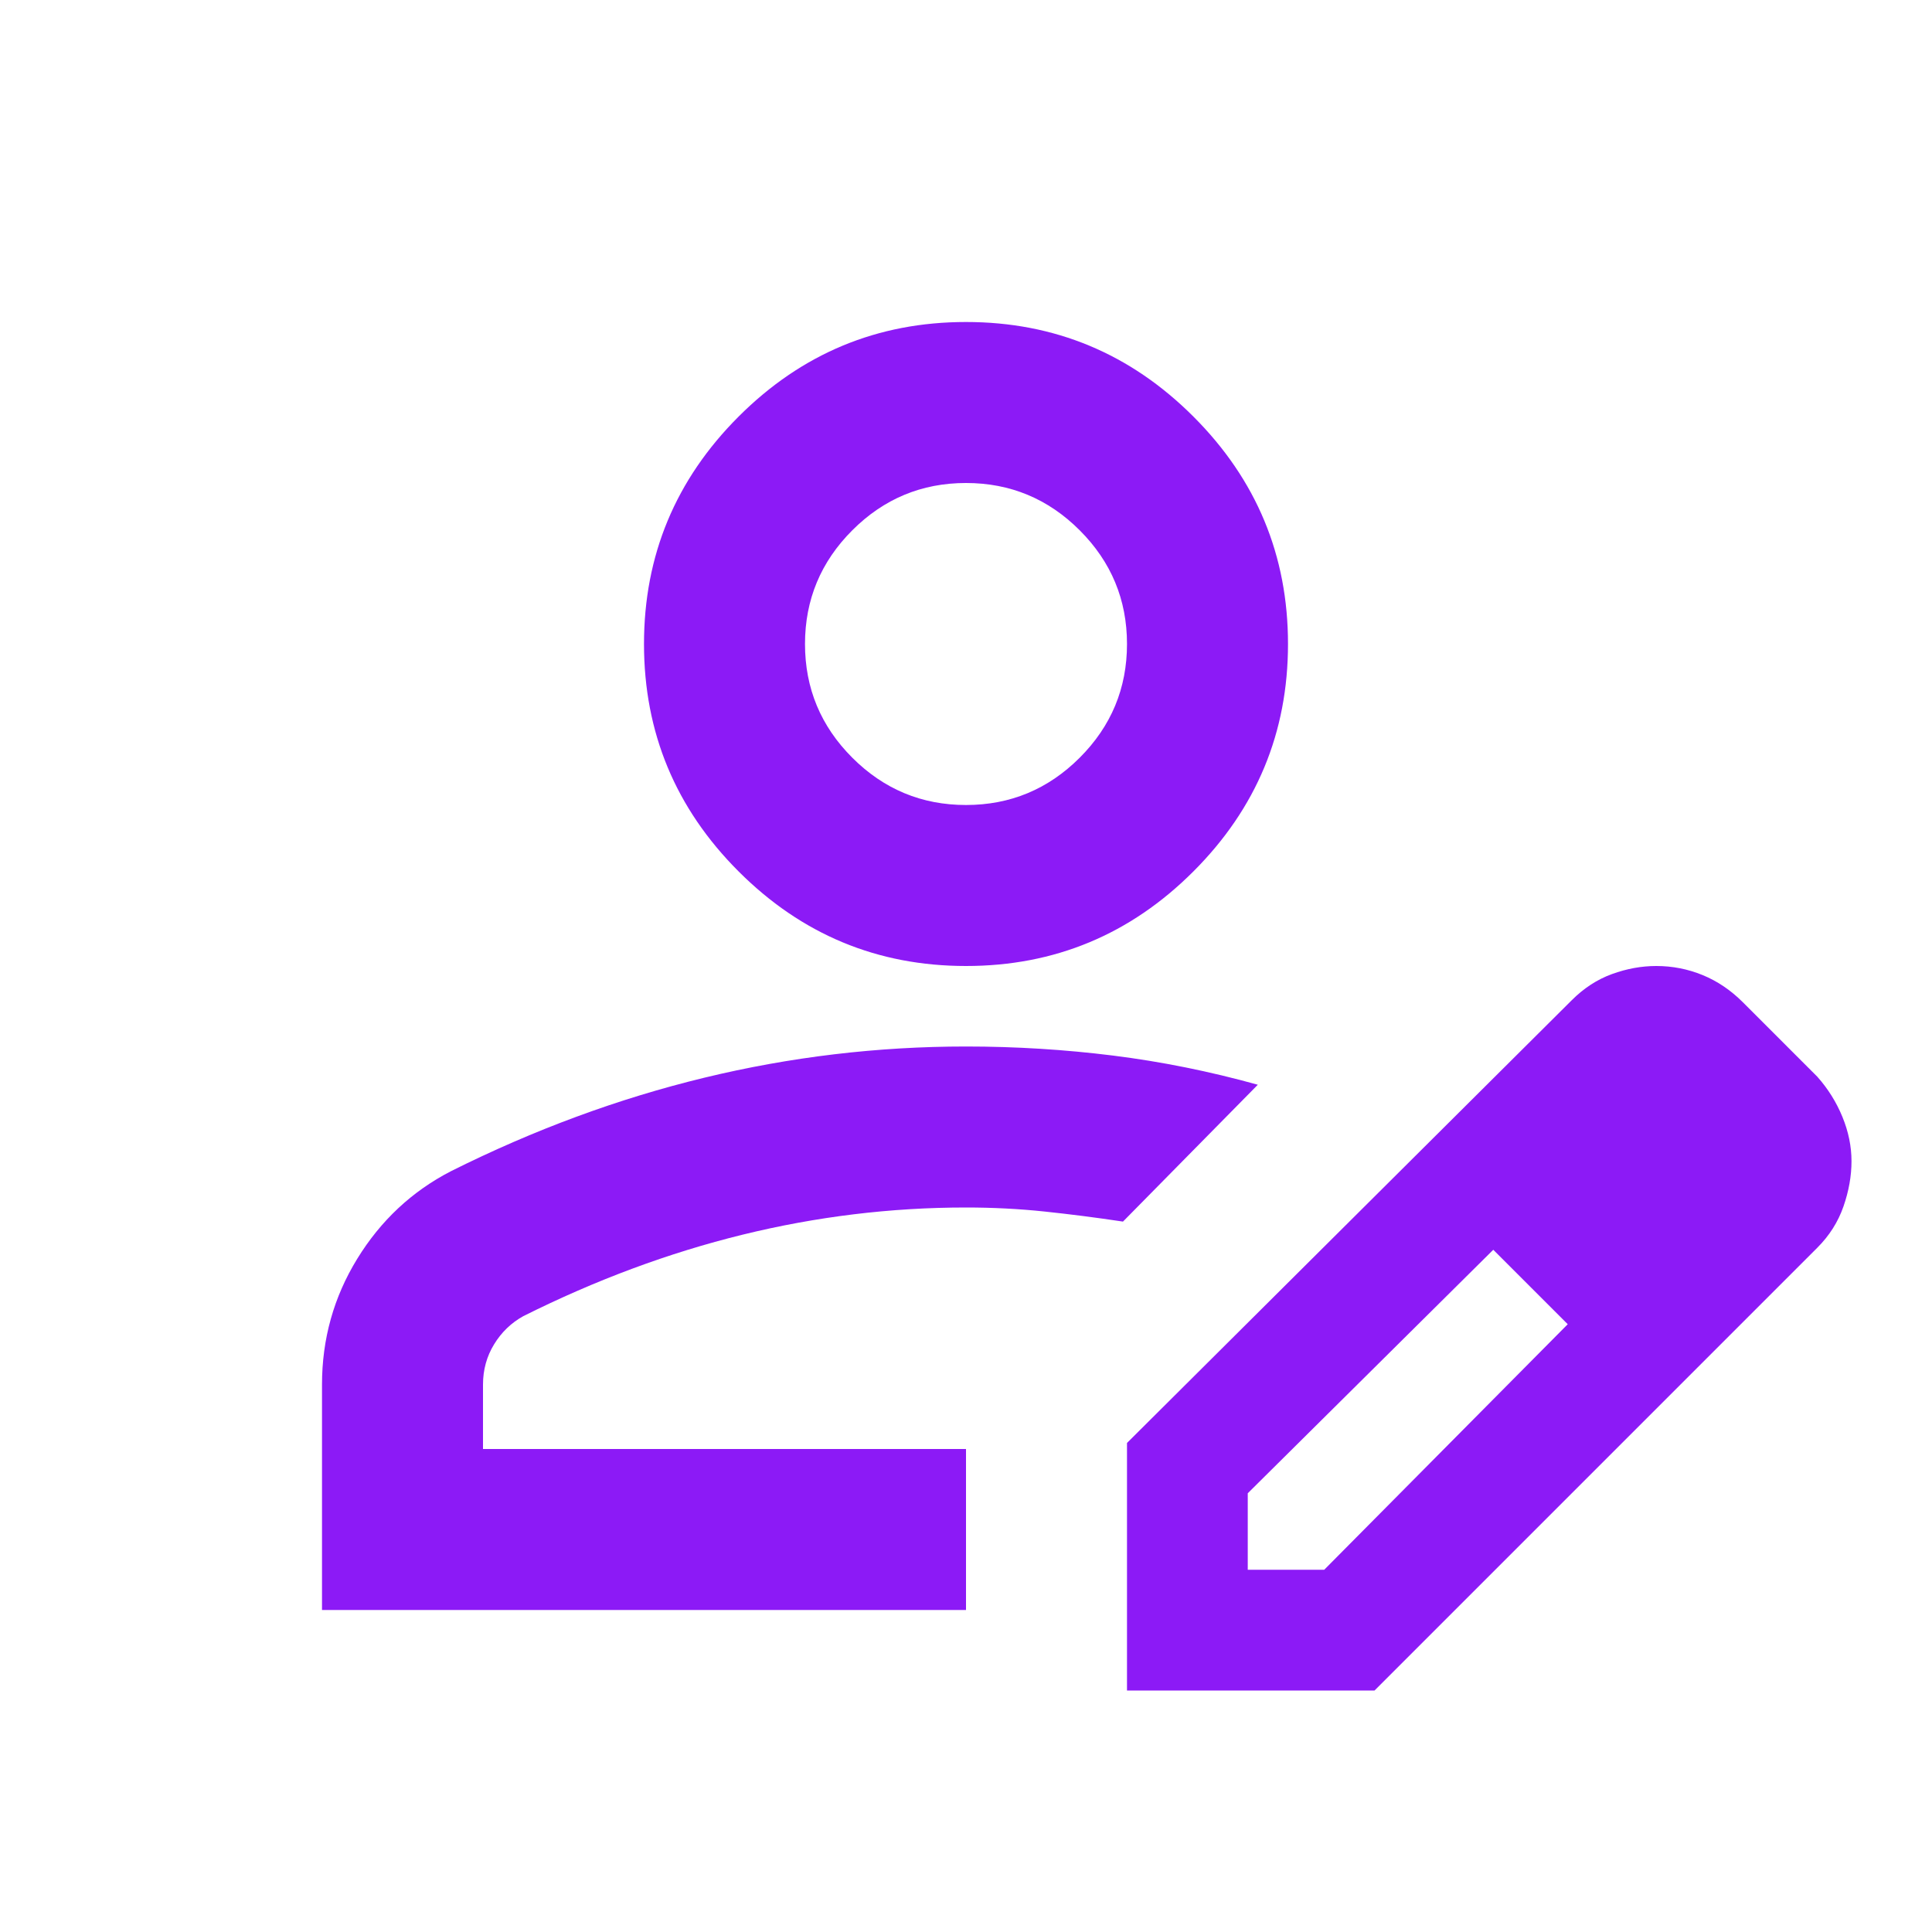
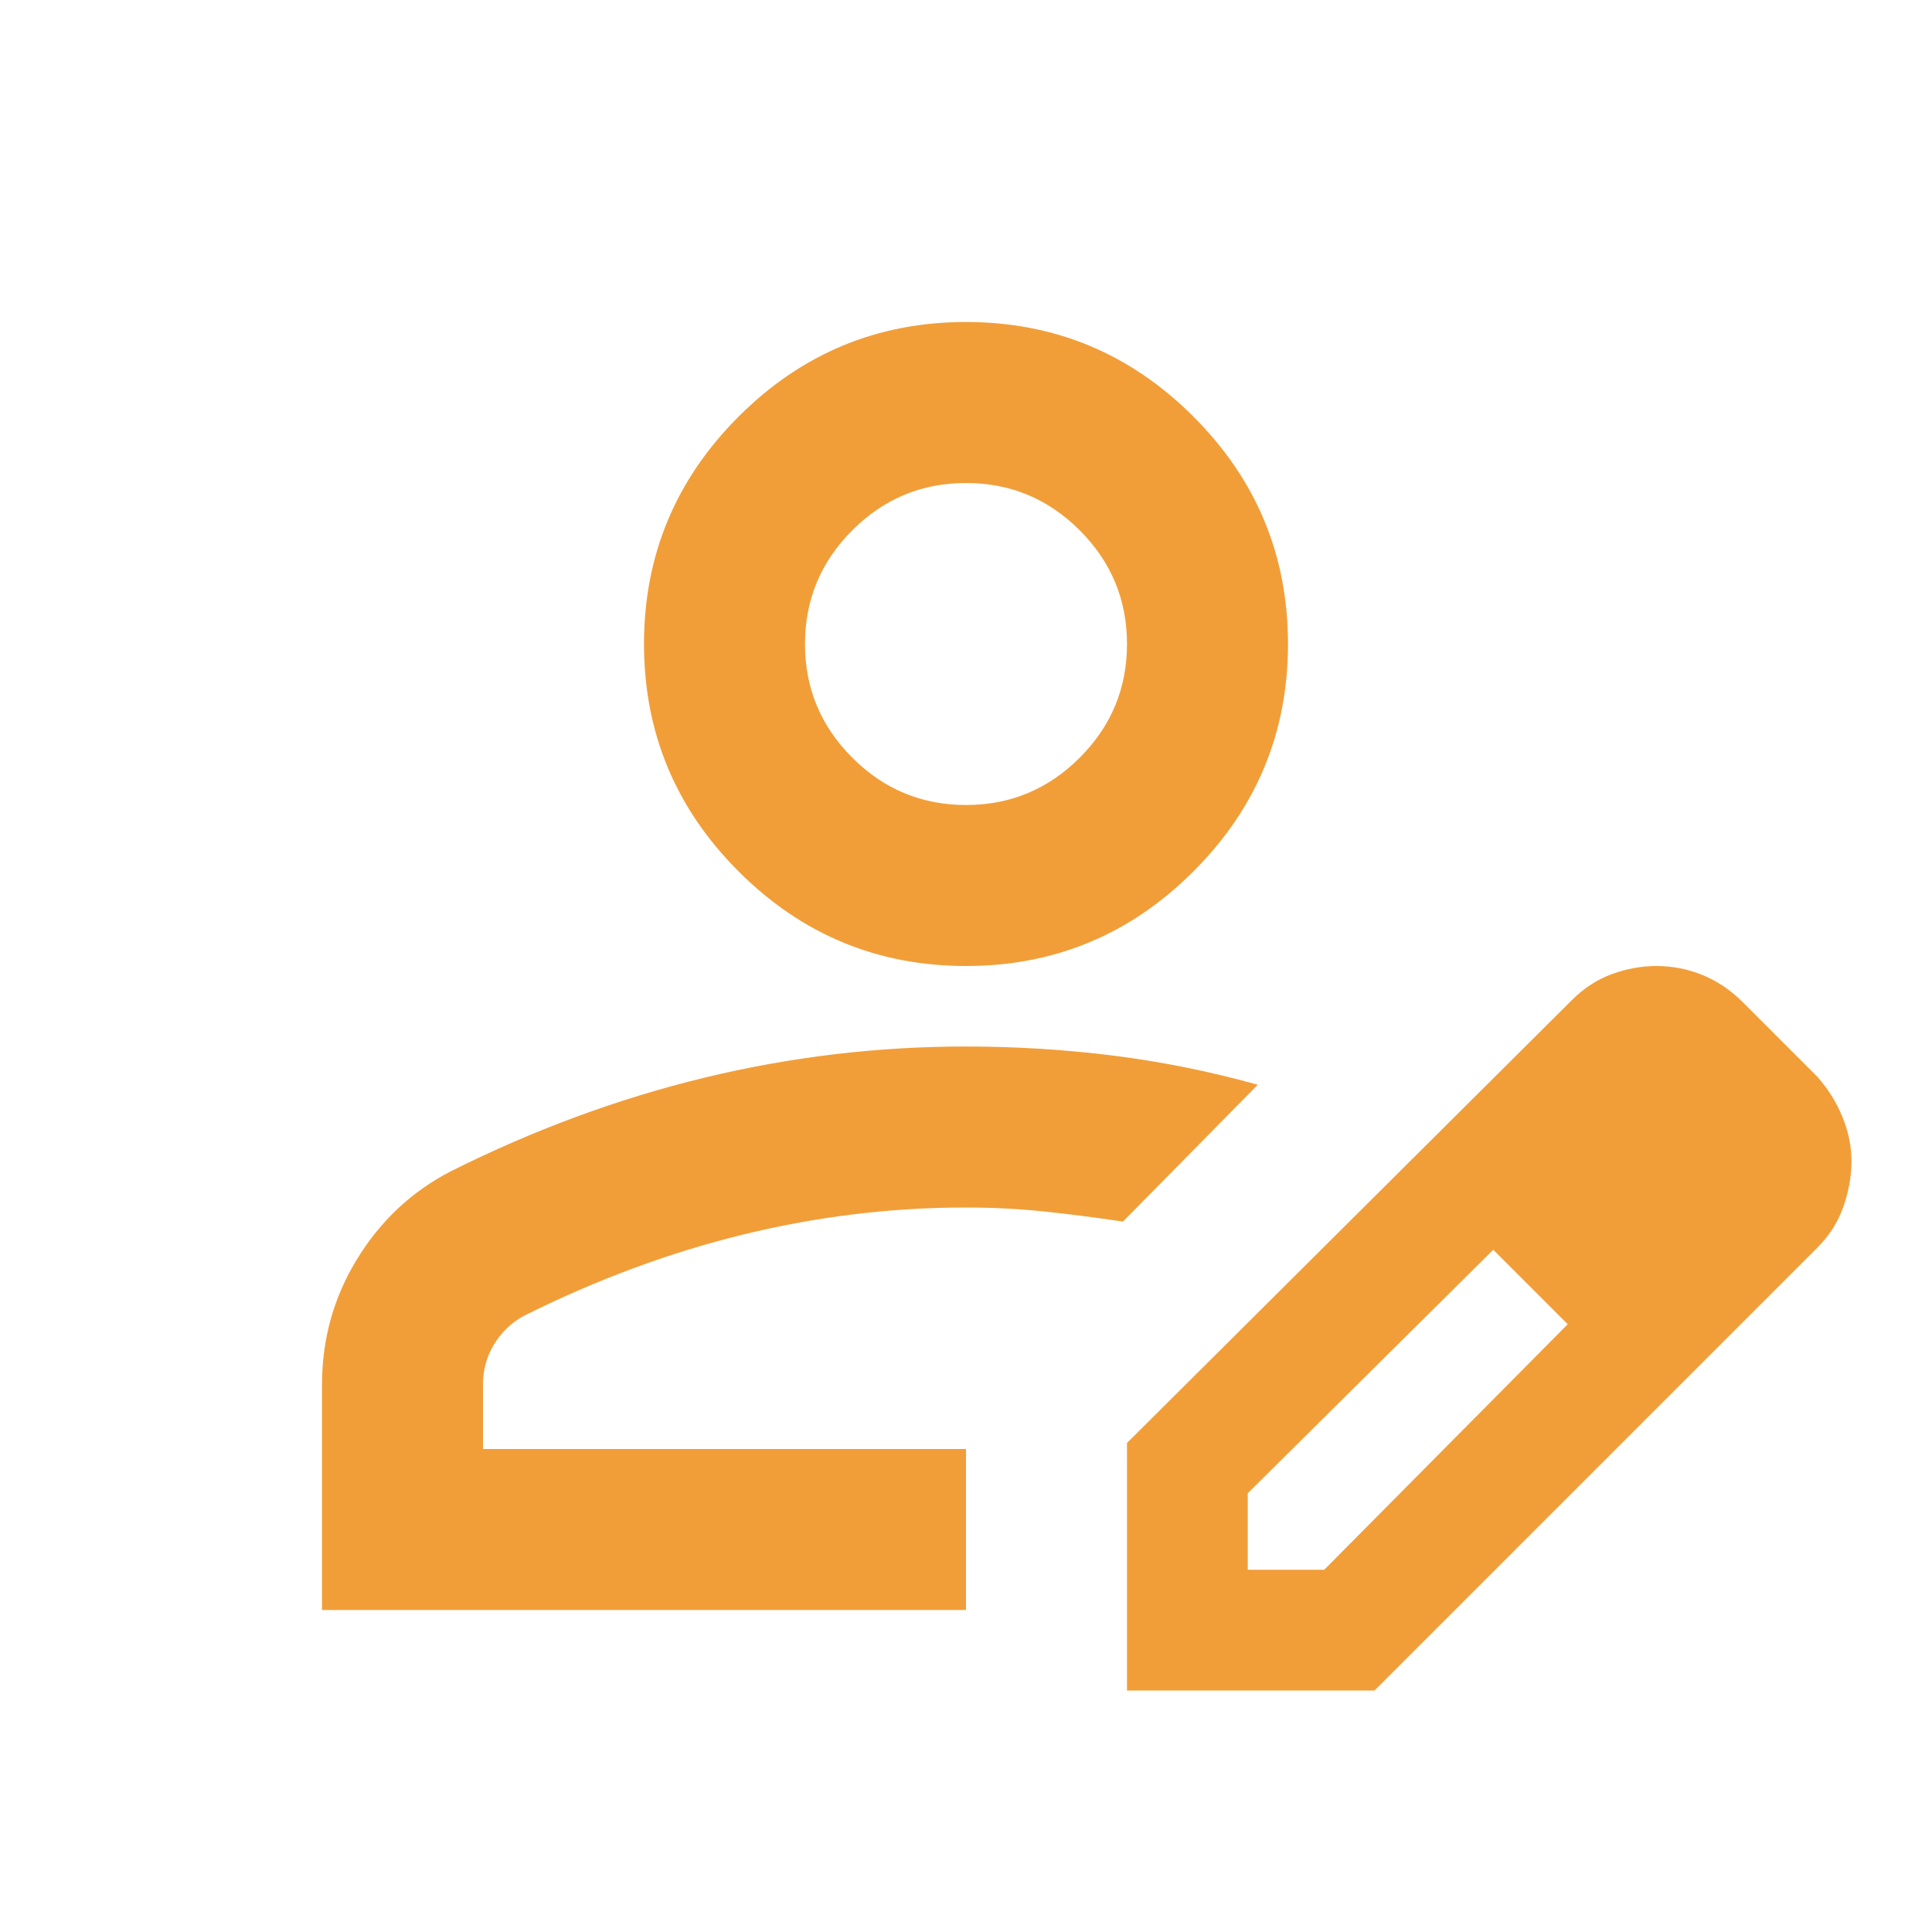
- <svg xmlns="http://www.w3.org/2000/svg" height="24px" viewBox="0 -960 960 960" width="24px" fill="#8C1AF6">
+ <svg xmlns="http://www.w3.org/2000/svg" height="24px" viewBox="0 -960 960 960" width="24px" fill="#F19E39">
  <path d="M480-240Zm-320 80v-112q0-34 17.5-62.5T224-378q62-31 126-46.5T480-440q37 0 73 4.5t72 14.5l-67 68q-20-3-39-5t-39-2q-56 0-111 13.5T260-306q-9 5-14.5 14t-5.5 20v32h240v80H160Zm400 40v-123l221-220q9-9 20-13t22-4q12 0 23 4.5t20 13.5l37 37q8 9 12.5 20t4.5 22q0 11-4 22.5T903-340L683-120H560Zm300-263-37-37 37 37ZM620-180h38l121-122-18-19-19-18-122 121v38Zm141-141-19-18 37 37-18-19ZM367-527q-47-47-47-113t47-113q47-47 113-47t113 47q47 47 47 113t-47 113q-47 47-113 47t-113-47Zm169.5-56.5Q560-607 560-640t-23.5-56.5Q513-720 480-720t-56.5 23.5Q400-673 400-640t23.5 56.5Q447-560 480-560t56.5-23.5ZM480-640Z" />
</svg>
